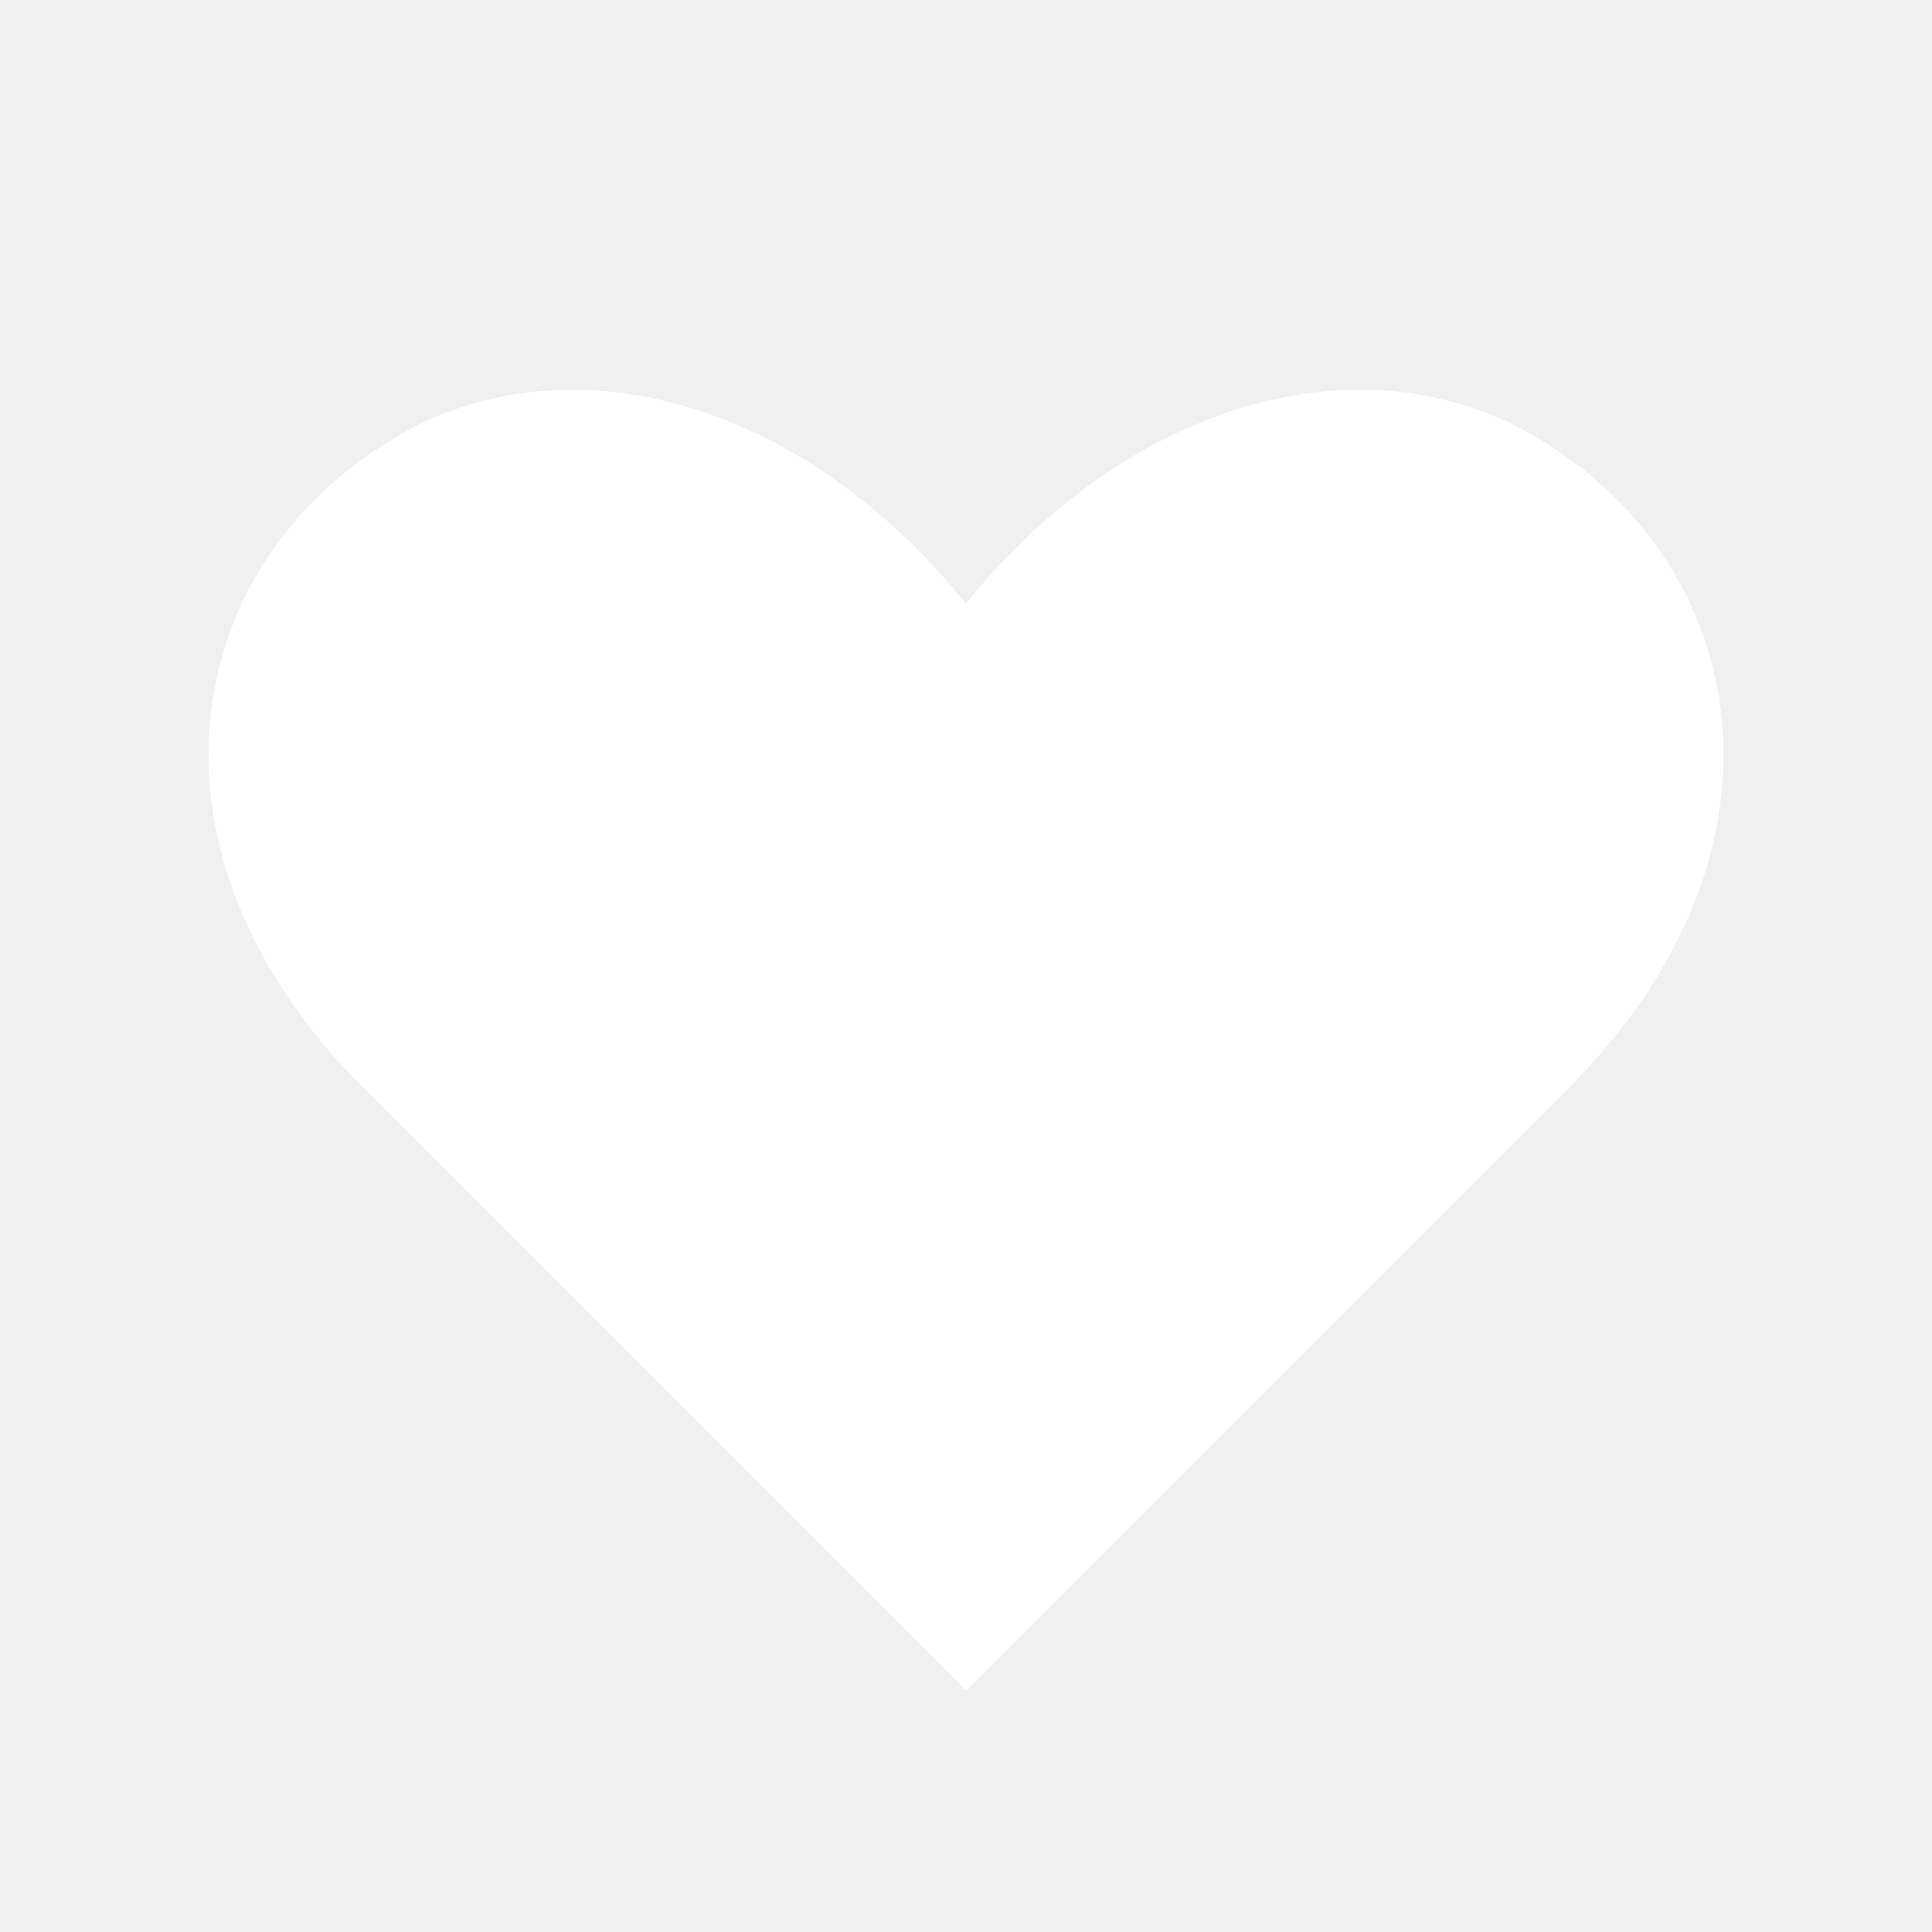
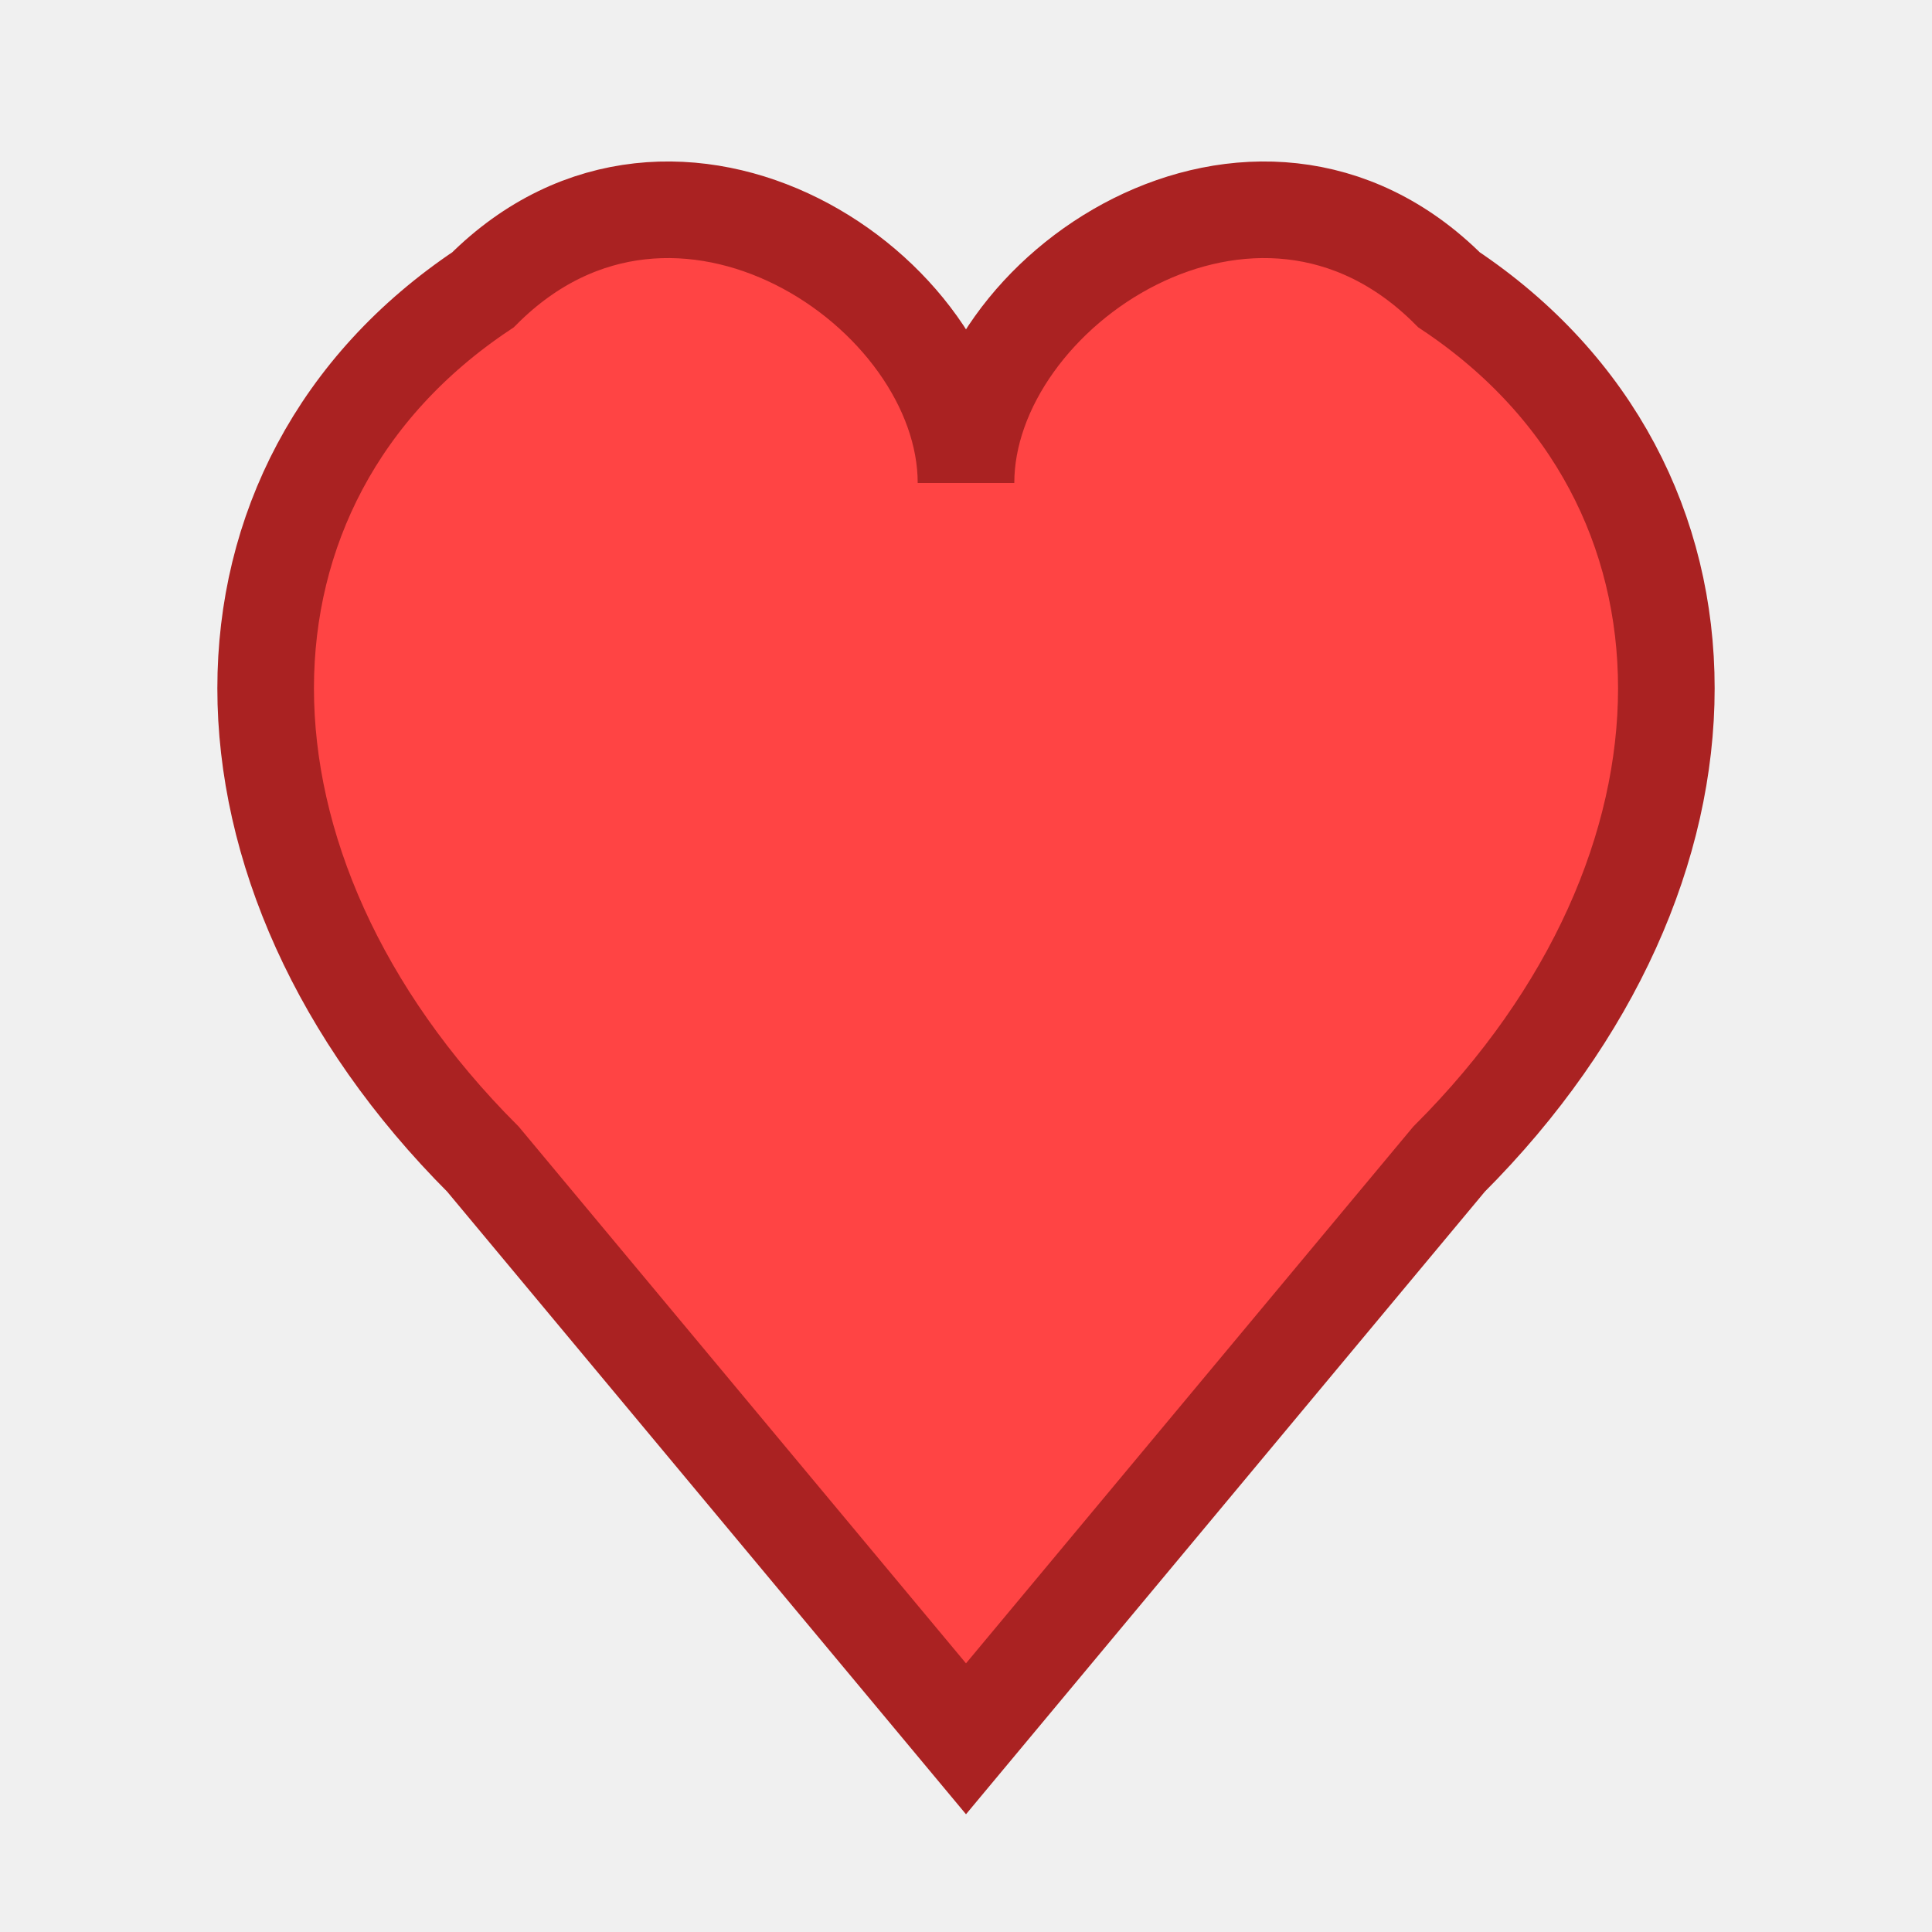
- <svg xmlns="http://www.w3.org/2000/svg" width="16" height="16" viewBox="0 0 16 16">
-   <path d="M8 14 L3 9 C1 7 1.5 4.5 3.5 3.5 C5 2.8 6.8 3.5 8 5 C9.2 3.5 11 2.8 12.5 3.5 C14.5 4.5 15 7 13 9 Z" fill="#ffffff" />
+ <svg xmlns="http://www.w3.org/2000/svg" width="20" height="20" viewBox="0 0 20 20">
+   <path d="M10 18 L5 12 C2 9 2 5 5 3 C7 1 10 3 10 5 C10 3 13 1 15 3 C18 5 18 9 15 12 Z" fill="#ff4444" stroke="#aa2222" stroke-width="1" />
</svg>
